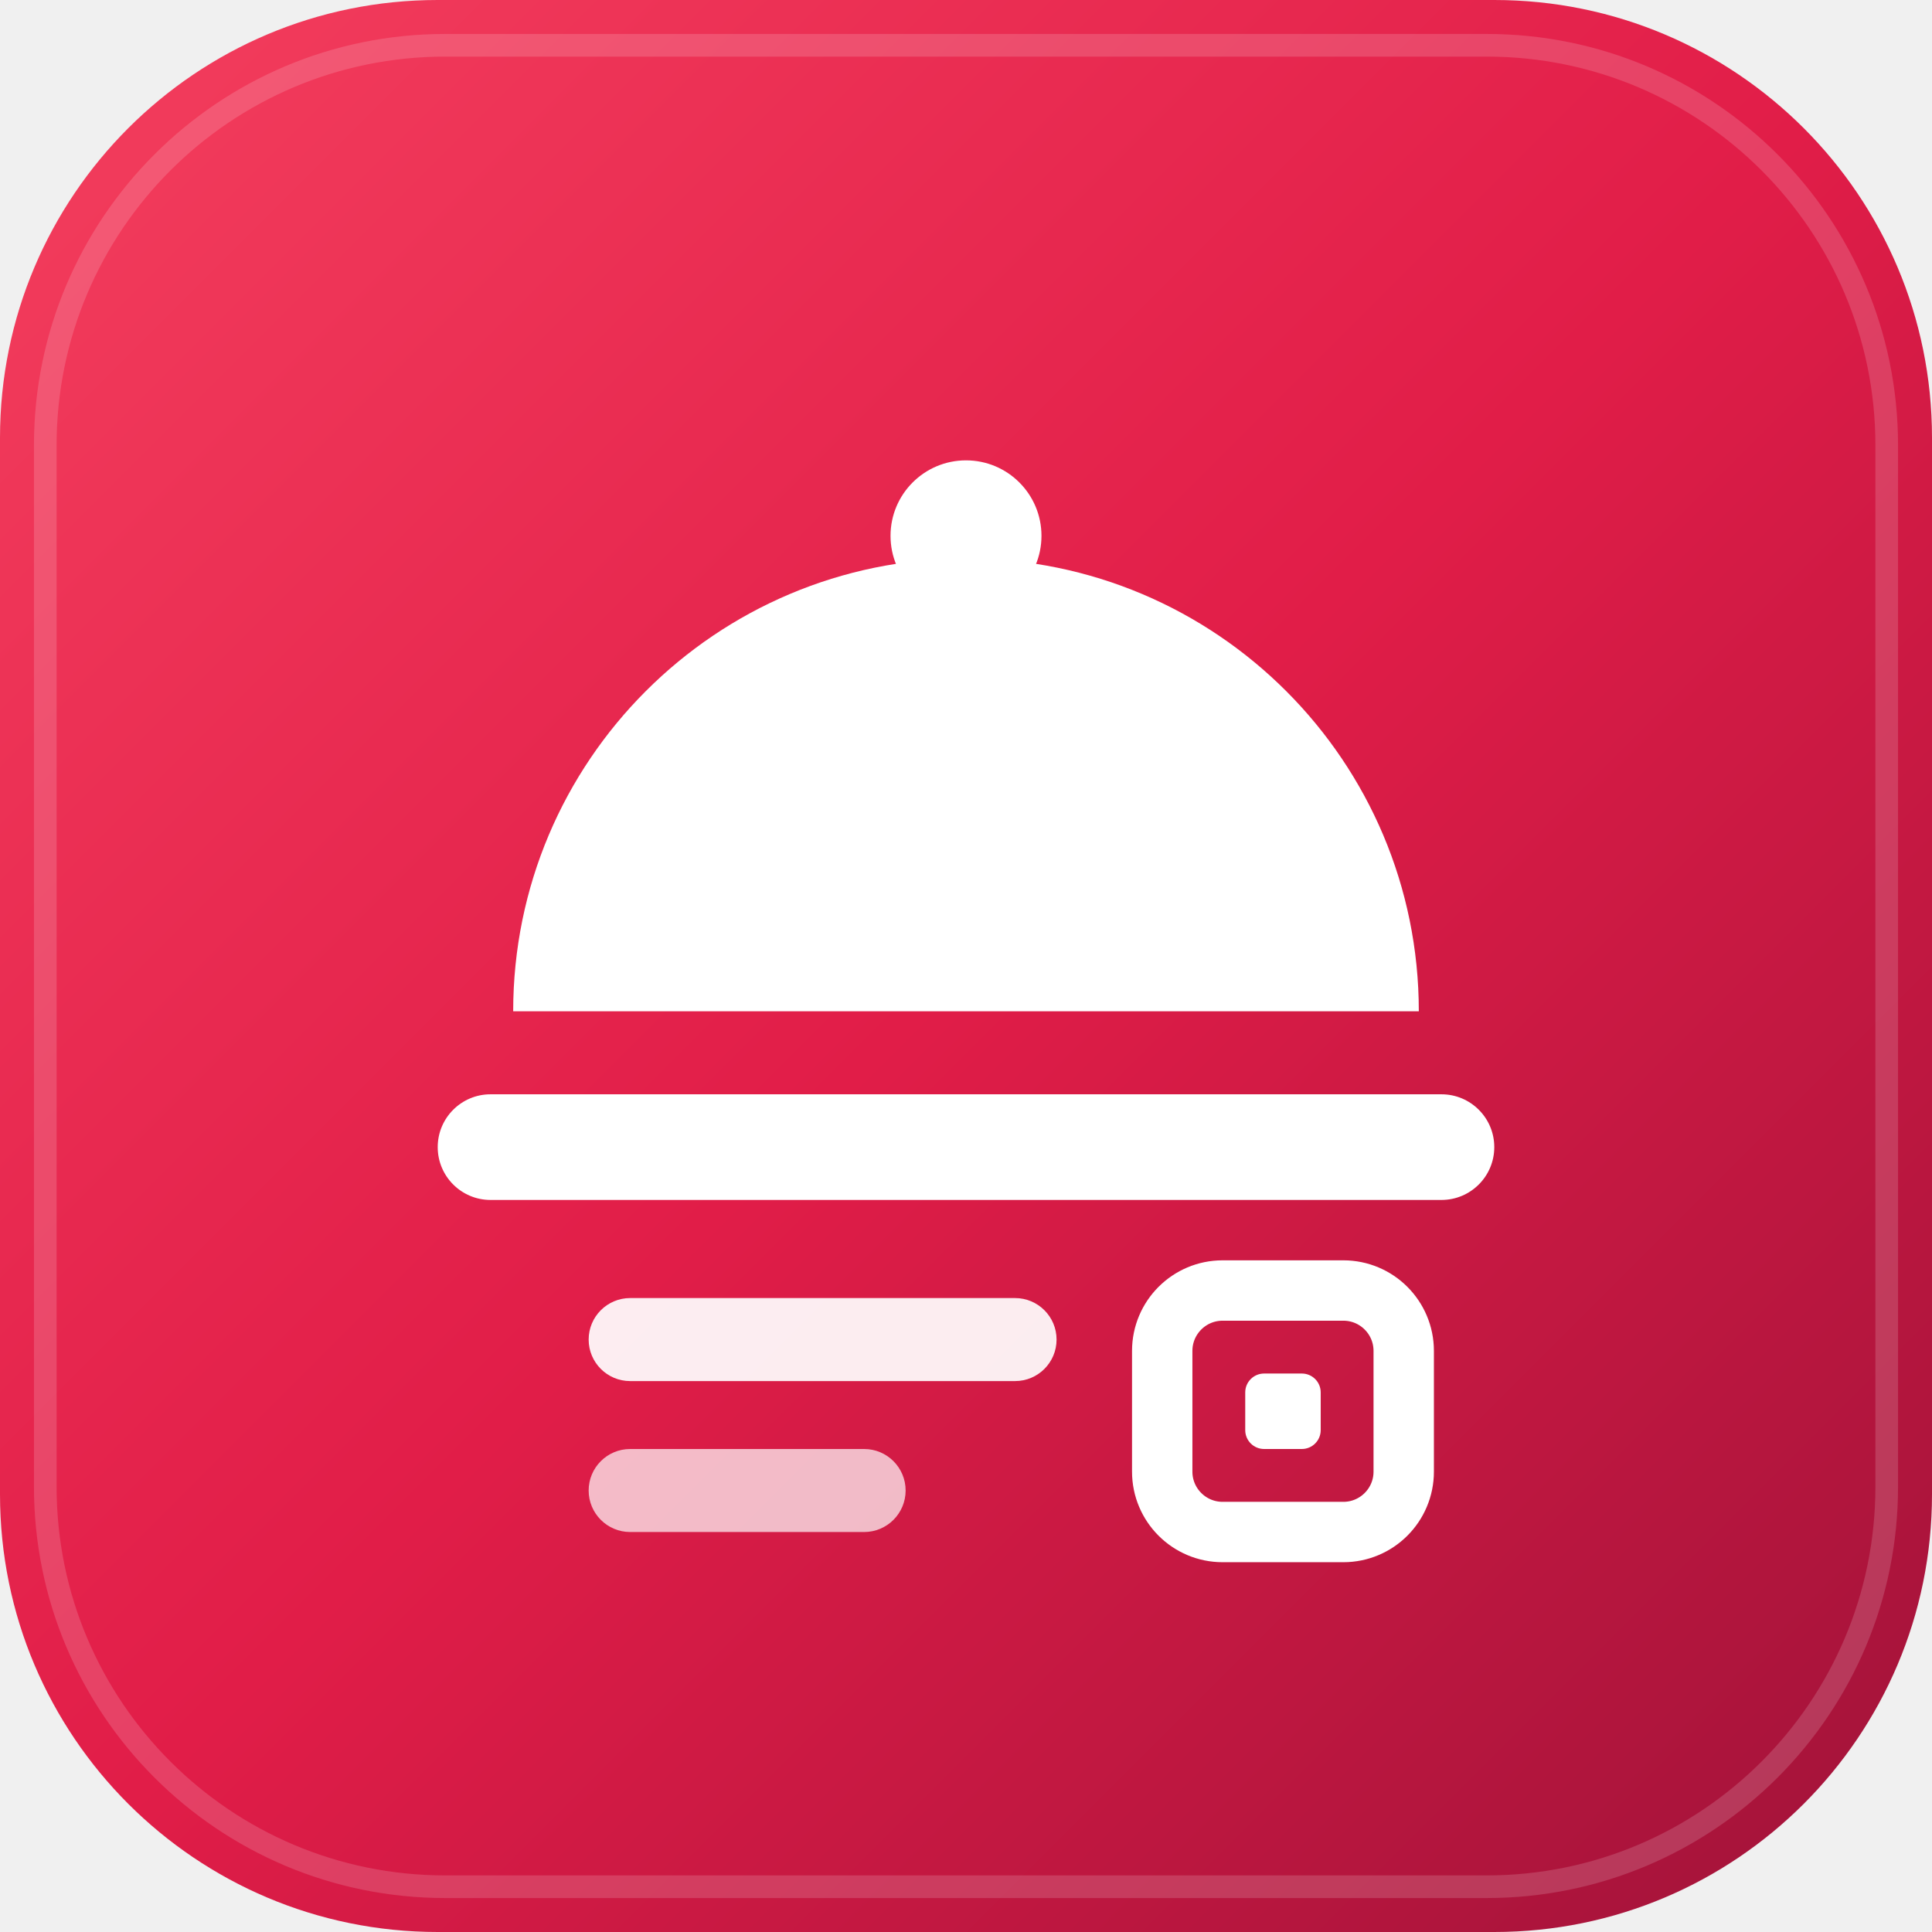
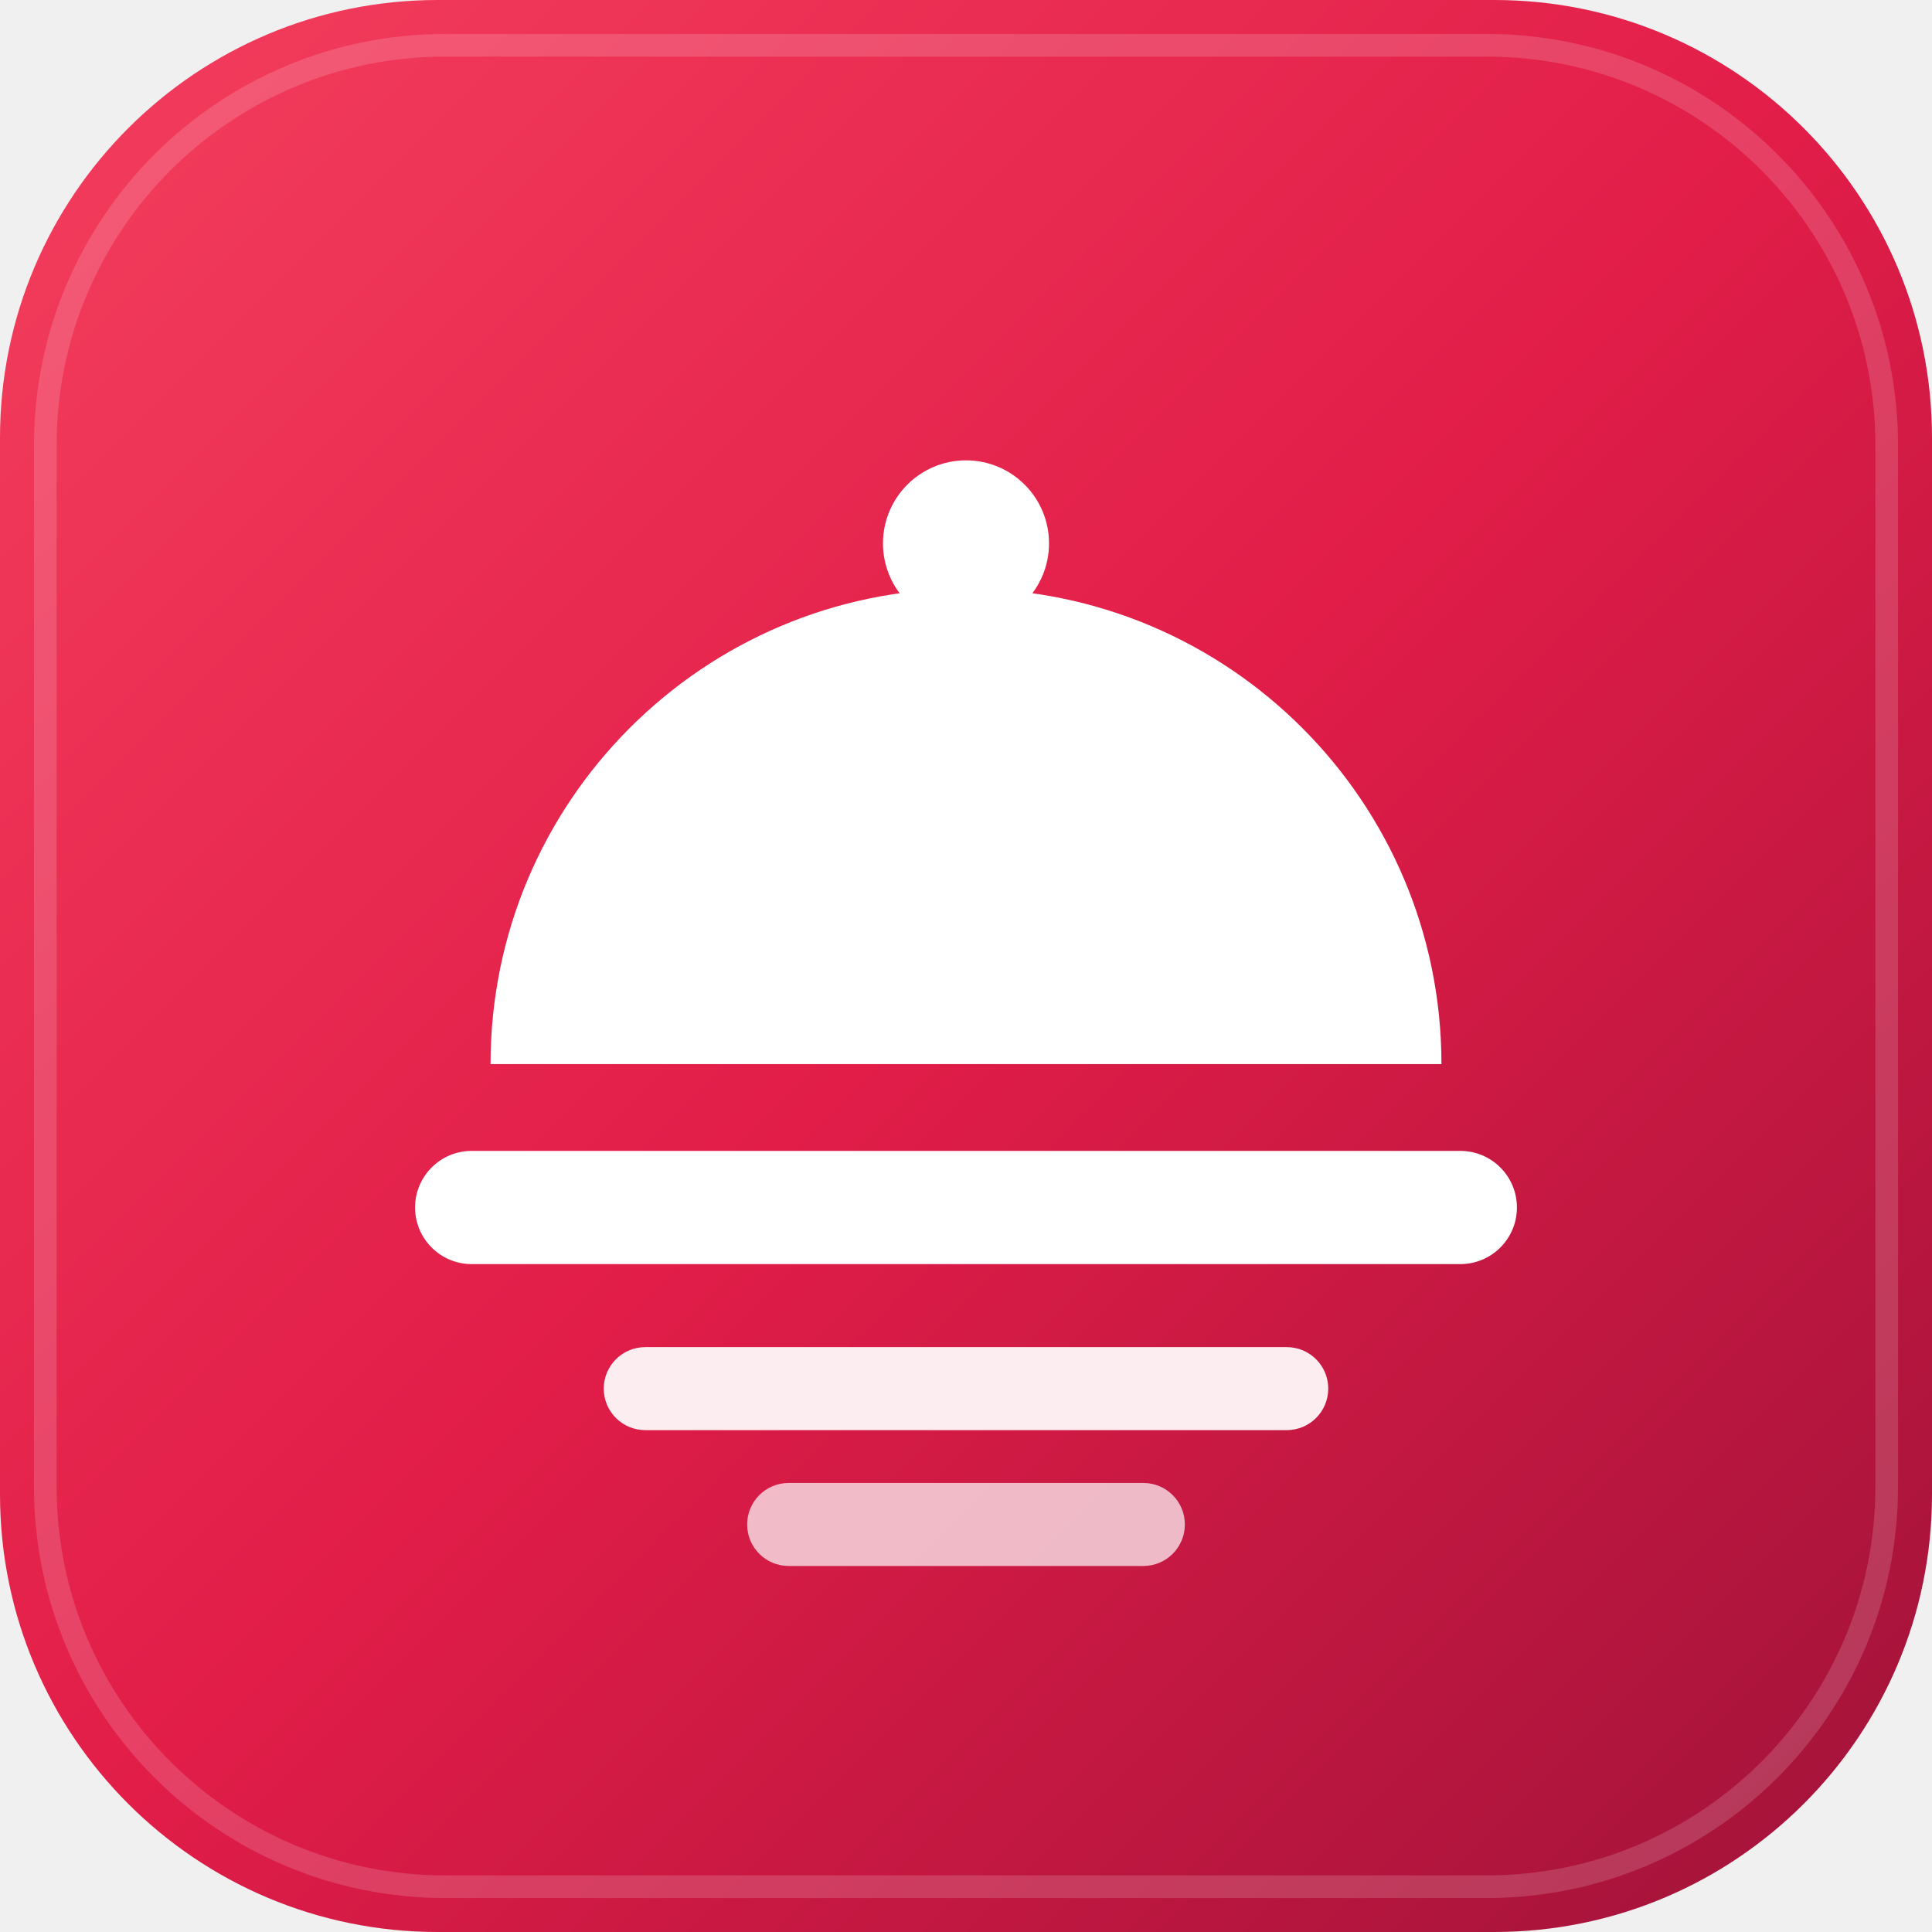
<svg xmlns="http://www.w3.org/2000/svg" viewBox="0 0 512 512" fill="none">
  <defs>
    <linearGradient id="lacartaRed" x1="0" y1="0" x2="512" y2="512" gradientUnits="userSpaceOnUse">
      <stop offset="0%" stop-color="#F43F5E" />
      <stop offset="50%" stop-color="#E11D48" />
      <stop offset="100%" stop-color="#9F1239" />
    </linearGradient>
  </defs>
  <rect width="512" height="512" rx="116" fill="url(#lacartaRed)" />
  <rect x="12" y="12" width="488" height="488" rx="106" stroke="#FFFFFF" stroke-opacity="0.16" stroke-width="6" />
-   <circle cx="256" cy="142" r="20" fill="#FFFFFF" />
-   <path d="M136 268C136 201.726 189.726 148 256 148C322.274 148 376 201.726 376 268H136Z" fill="#FFFFFF" />
-   <rect x="116" y="290" width="280" height="28" rx="14" fill="#FFFFFF" />
-   <rect x="156" y="344" width="124" height="22" rx="11" fill="#FFFFFF" fill-opacity="0.92" />
-   <rect x="156" y="384" width="84" height="22" rx="11" fill="#FFFFFF" fill-opacity="0.7" />
-   <rect x="308" y="342" width="64" height="64" rx="16" stroke="#FFFFFF" stroke-width="16" />
-   <rect x="330" y="364" width="20" height="20" rx="5" fill="#FFFFFF" />
+   <circle cx="256" cy="144" r="22" fill="#FFFFFF" />
+   <path d="M130 282C130 212.412 186.412 156 256 156C325.588 156 382 212.412 382 282H130Z" fill="#FFFFFF" />
+   <rect x="110" y="305" width="292" height="30" rx="15" fill="#FFFFFF" />
+   <rect x="160" y="357" width="192" height="22" rx="11" fill="#FFFFFF" fill-opacity="0.92" />
+   <rect x="198" y="393" width="116" height="22" rx="11" fill="#FFFFFF" fill-opacity="0.7" />
</svg>
